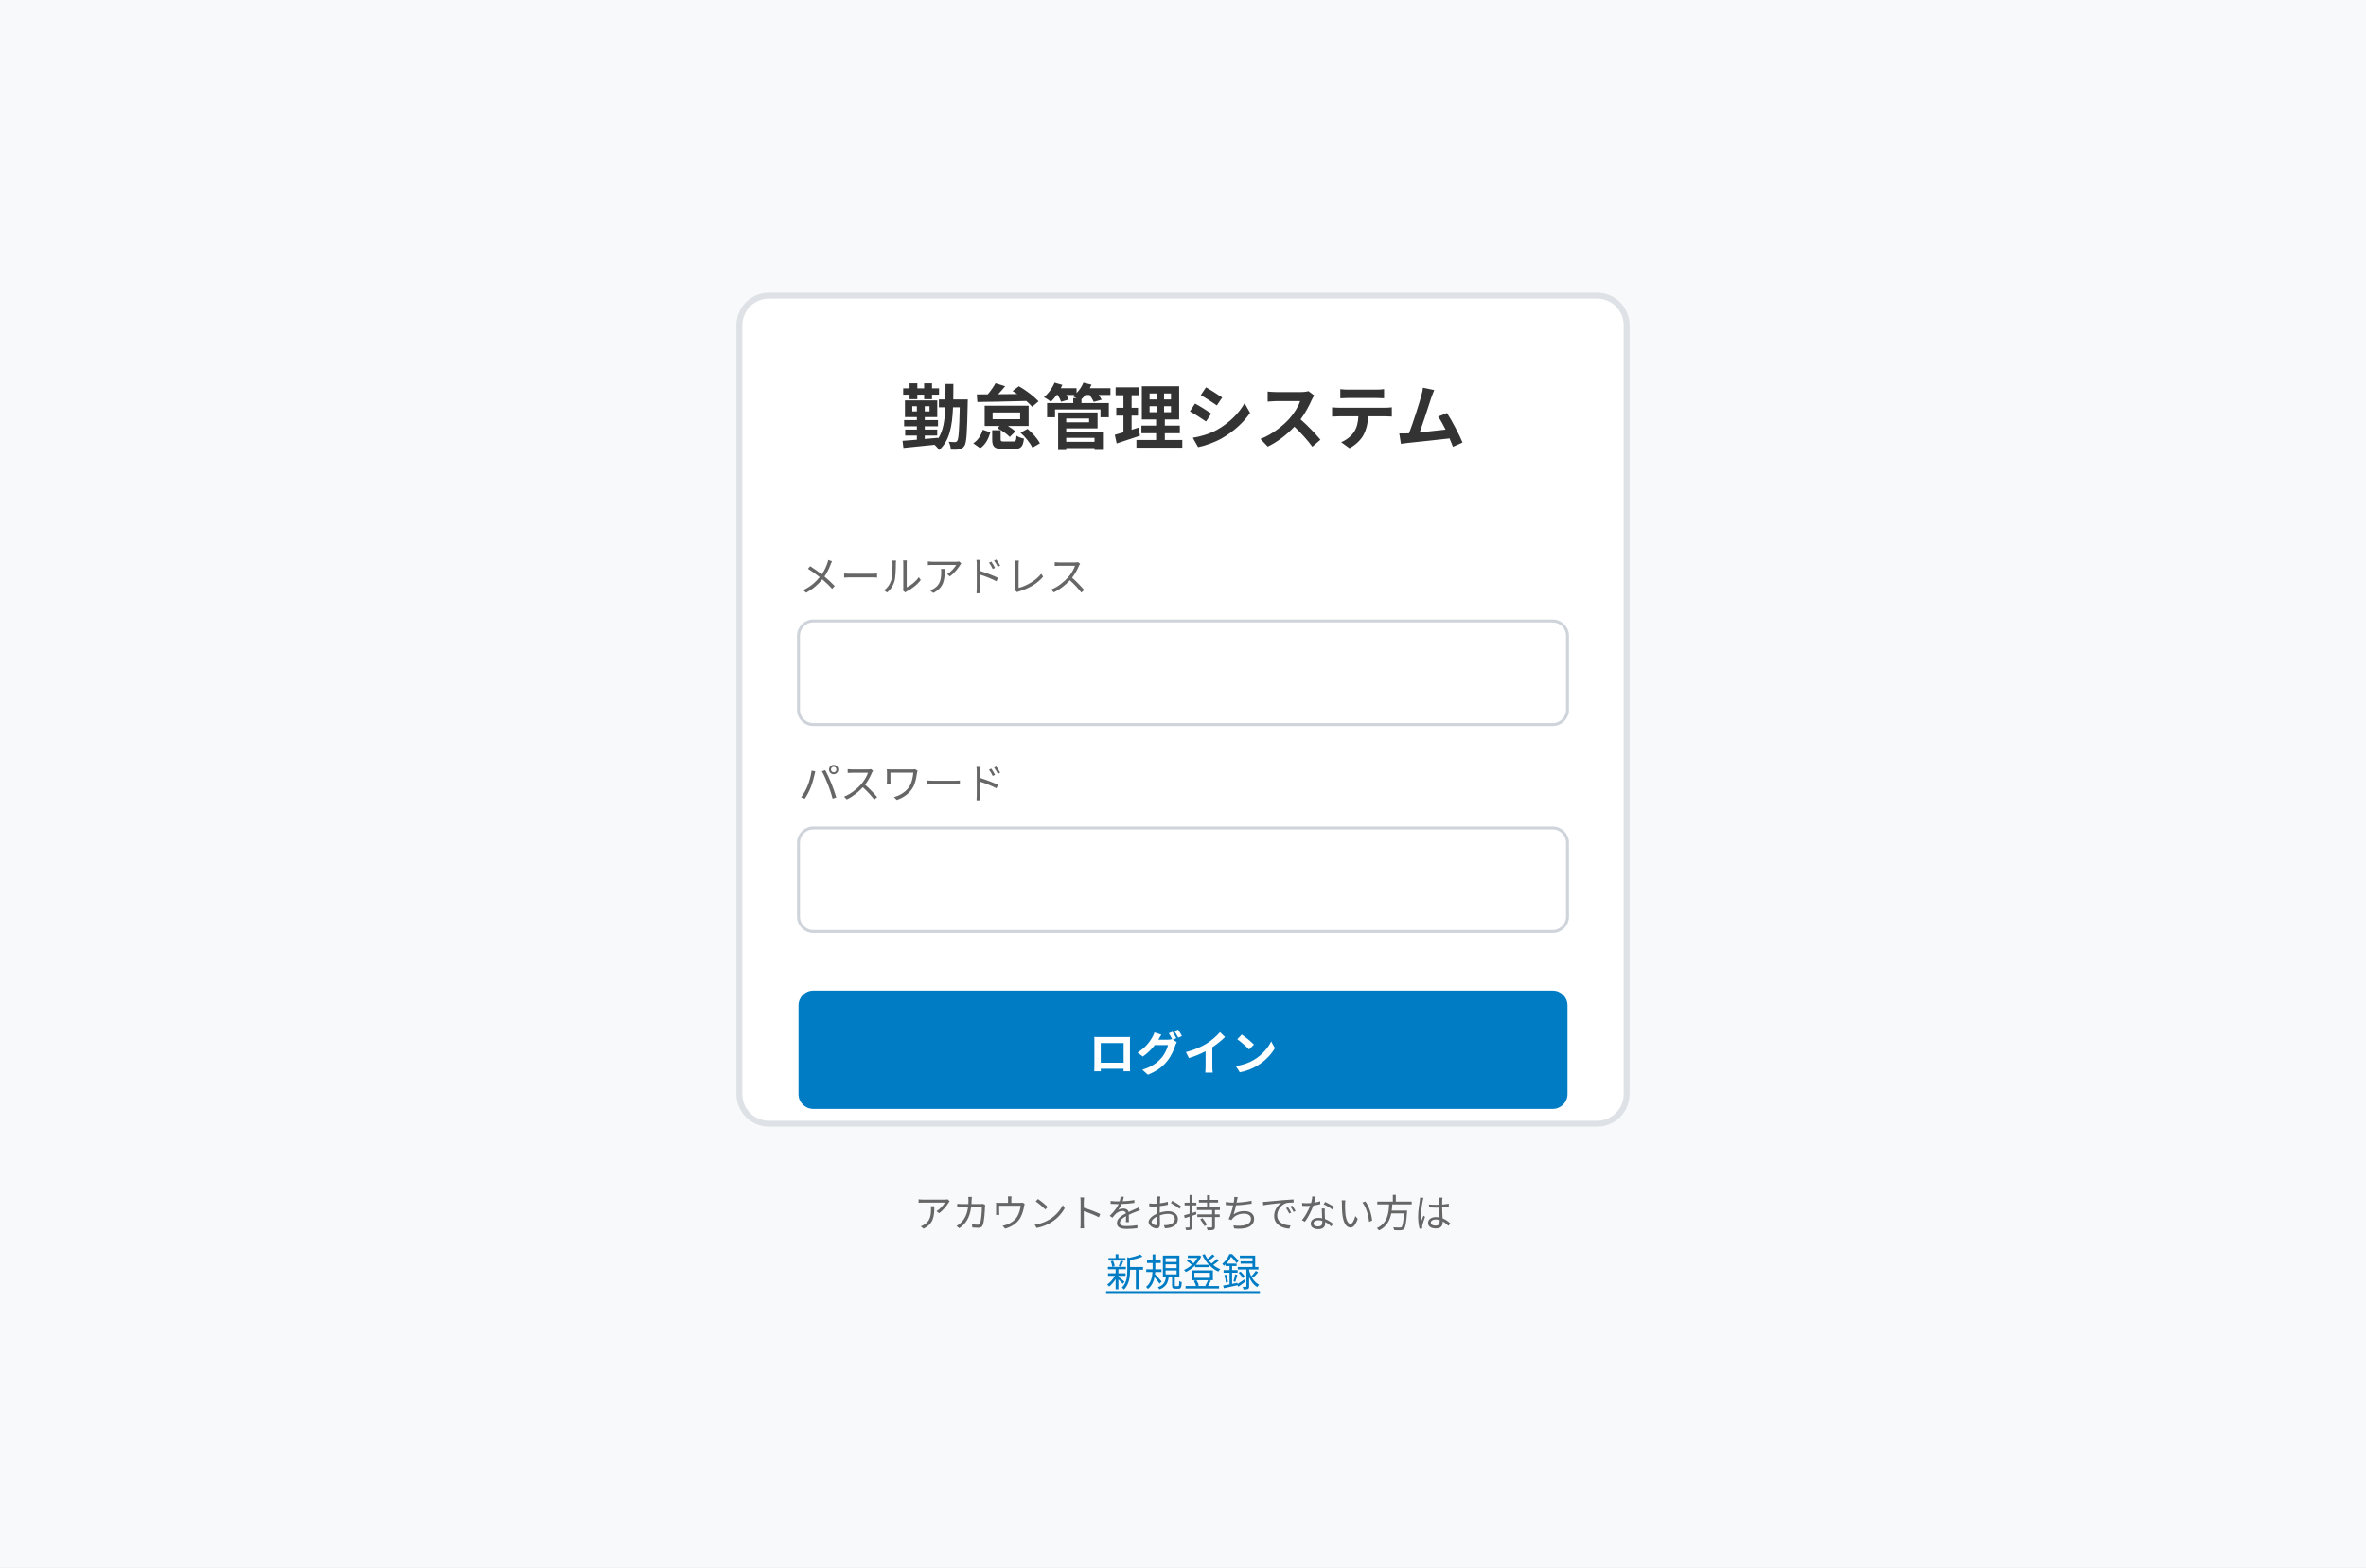
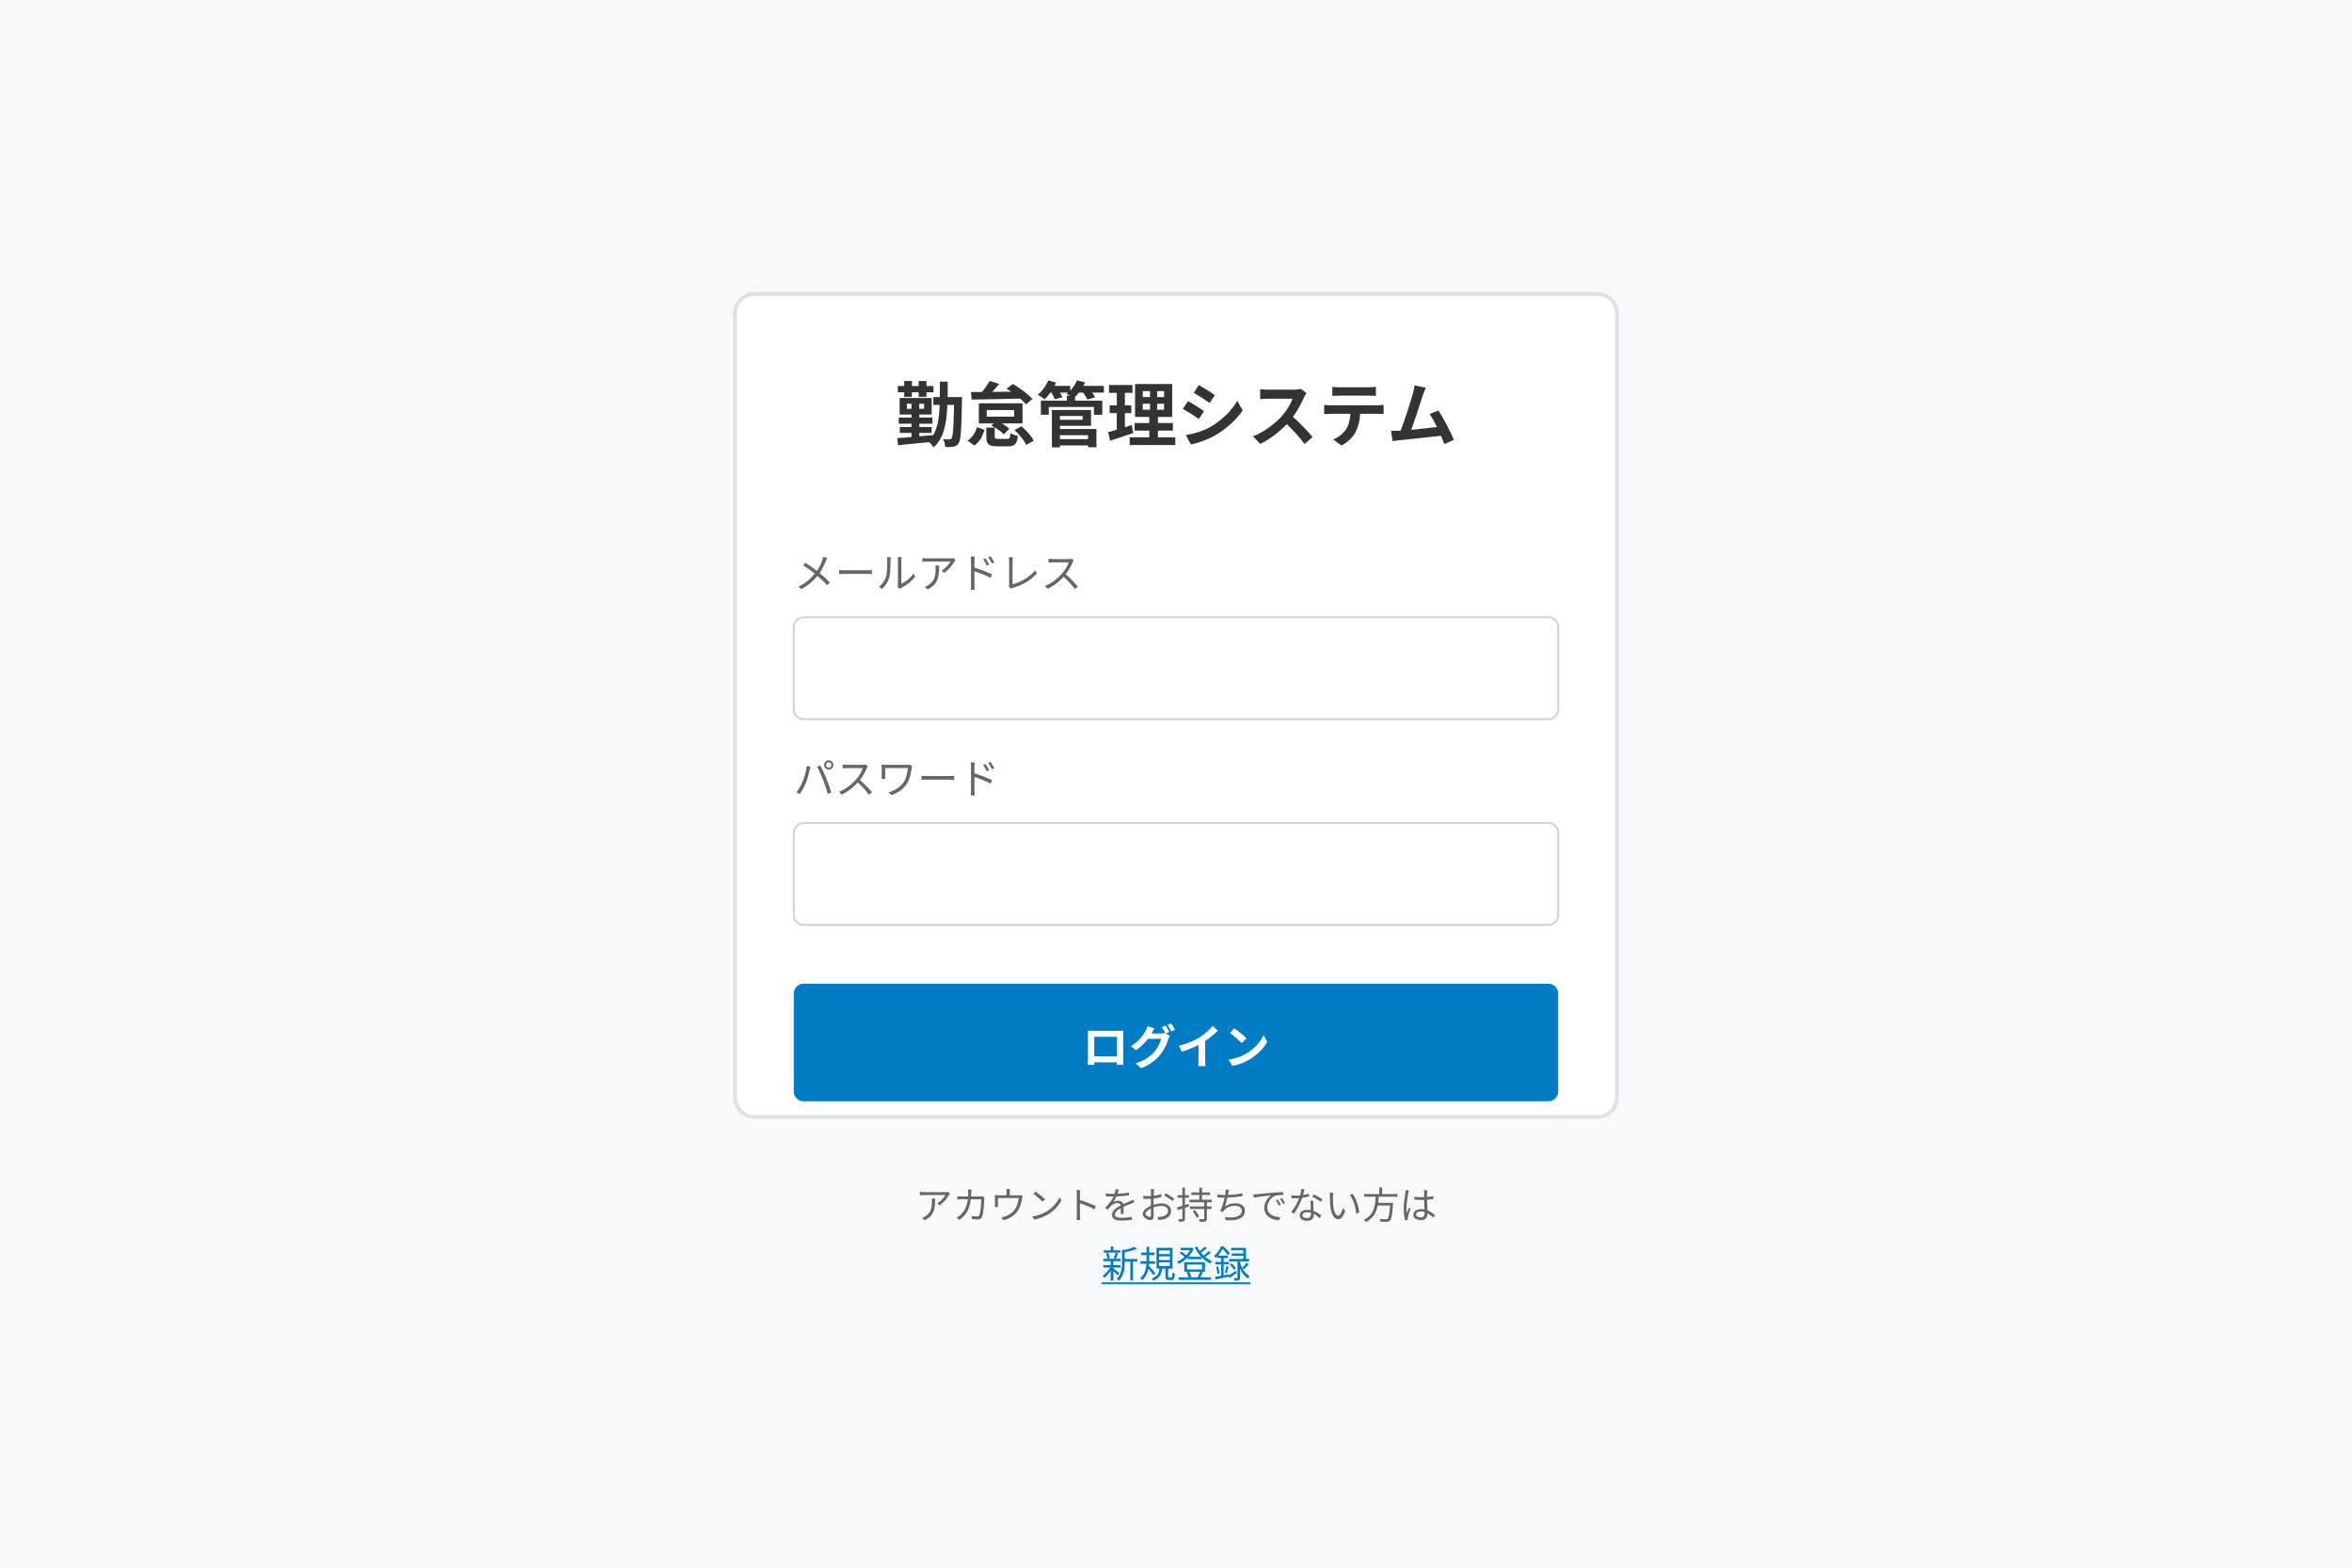
- <svg xmlns="http://www.w3.org/2000/svg" width="800" height="530">
-   <rect width="800" height="530" fill="#f8f9fa" />
-   <rect x="250" y="100" width="300" height="280" fill="white" stroke="#dee2e6" stroke-width="2" rx="10" />
-   <text x="400" y="150" font-family="Arial, sans-serif" font-size="24" font-weight="bold" text-anchor="middle" fill="#333">勤怠管理システム</text>
-   <text x="270" y="200" font-family="Arial, sans-serif" font-size="14" fill="#666">メールアドレス</text>
-   <rect x="270" y="210" width="260" height="35" fill="white" stroke="#ced4da" stroke-width="1" rx="5" />
-   <text x="270" y="270" font-family="Arial, sans-serif" font-size="14" fill="#666">パスワード</text>
-   <rect x="270" y="280" width="260" height="35" fill="white" stroke="#ced4da" stroke-width="1" rx="5" />
-   <rect x="270" y="335" width="260" height="40" fill="#007cc5" stroke="none" rx="5" />
-   <text x="400" y="362" font-family="Arial, sans-serif" font-size="16" font-weight="bold" text-anchor="middle" fill="white">ログイン</text>
-   <text x="400" y="415" font-family="Arial, sans-serif" font-size="13" text-anchor="middle" fill="#666">アカウントをお持ちでない方は</text>
-   <text x="400" y="435" font-family="Arial, sans-serif" font-size="13" text-anchor="middle" fill="#007cc5" style="text-decoration: underline; cursor: pointer;">新規登録</text>
+ <svg xmlns="http://www.w3.org/2000/svg" width="1200" height="800">
+   <rect width="1200" height="800" fill="#f8f9fa" />
+   <rect x="375" y="150" width="450" height="420" fill="white" stroke="#dee2e6" stroke-width="2" rx="10" />
+   <text x="600" y="225" font-family="Arial, sans-serif" font-size="36" font-weight="bold" text-anchor="middle" fill="#333">勤怠管理システム</text>
+   <text x="405" y="300" font-family="Arial, sans-serif" font-size="21" fill="#666">メールアドレス</text>
+   <rect x="405" y="315" width="390" height="52" fill="white" stroke="#ced4da" stroke-width="1" rx="5" />
+   <text x="405" y="405" font-family="Arial, sans-serif" font-size="21" fill="#666">パスワード</text>
+   <rect x="405" y="420" width="390" height="52" fill="white" stroke="#ced4da" stroke-width="1" rx="5" />
+   <rect x="405" y="502" width="390" height="60" fill="#007cc5" stroke="none" rx="5" />
+   <text x="600" y="543" font-family="Arial, sans-serif" font-size="24" font-weight="bold" text-anchor="middle" fill="white">ログイン</text>
+   <text x="600" y="622" font-family="Arial, sans-serif" font-size="19" text-anchor="middle" fill="#666">アカウントをお持ちでない方は</text>
+   <text x="600" y="652" font-family="Arial, sans-serif" font-size="19" text-anchor="middle" fill="#007cc5" style="text-decoration: underline; cursor: pointer;">新規登録</text>
</svg>
